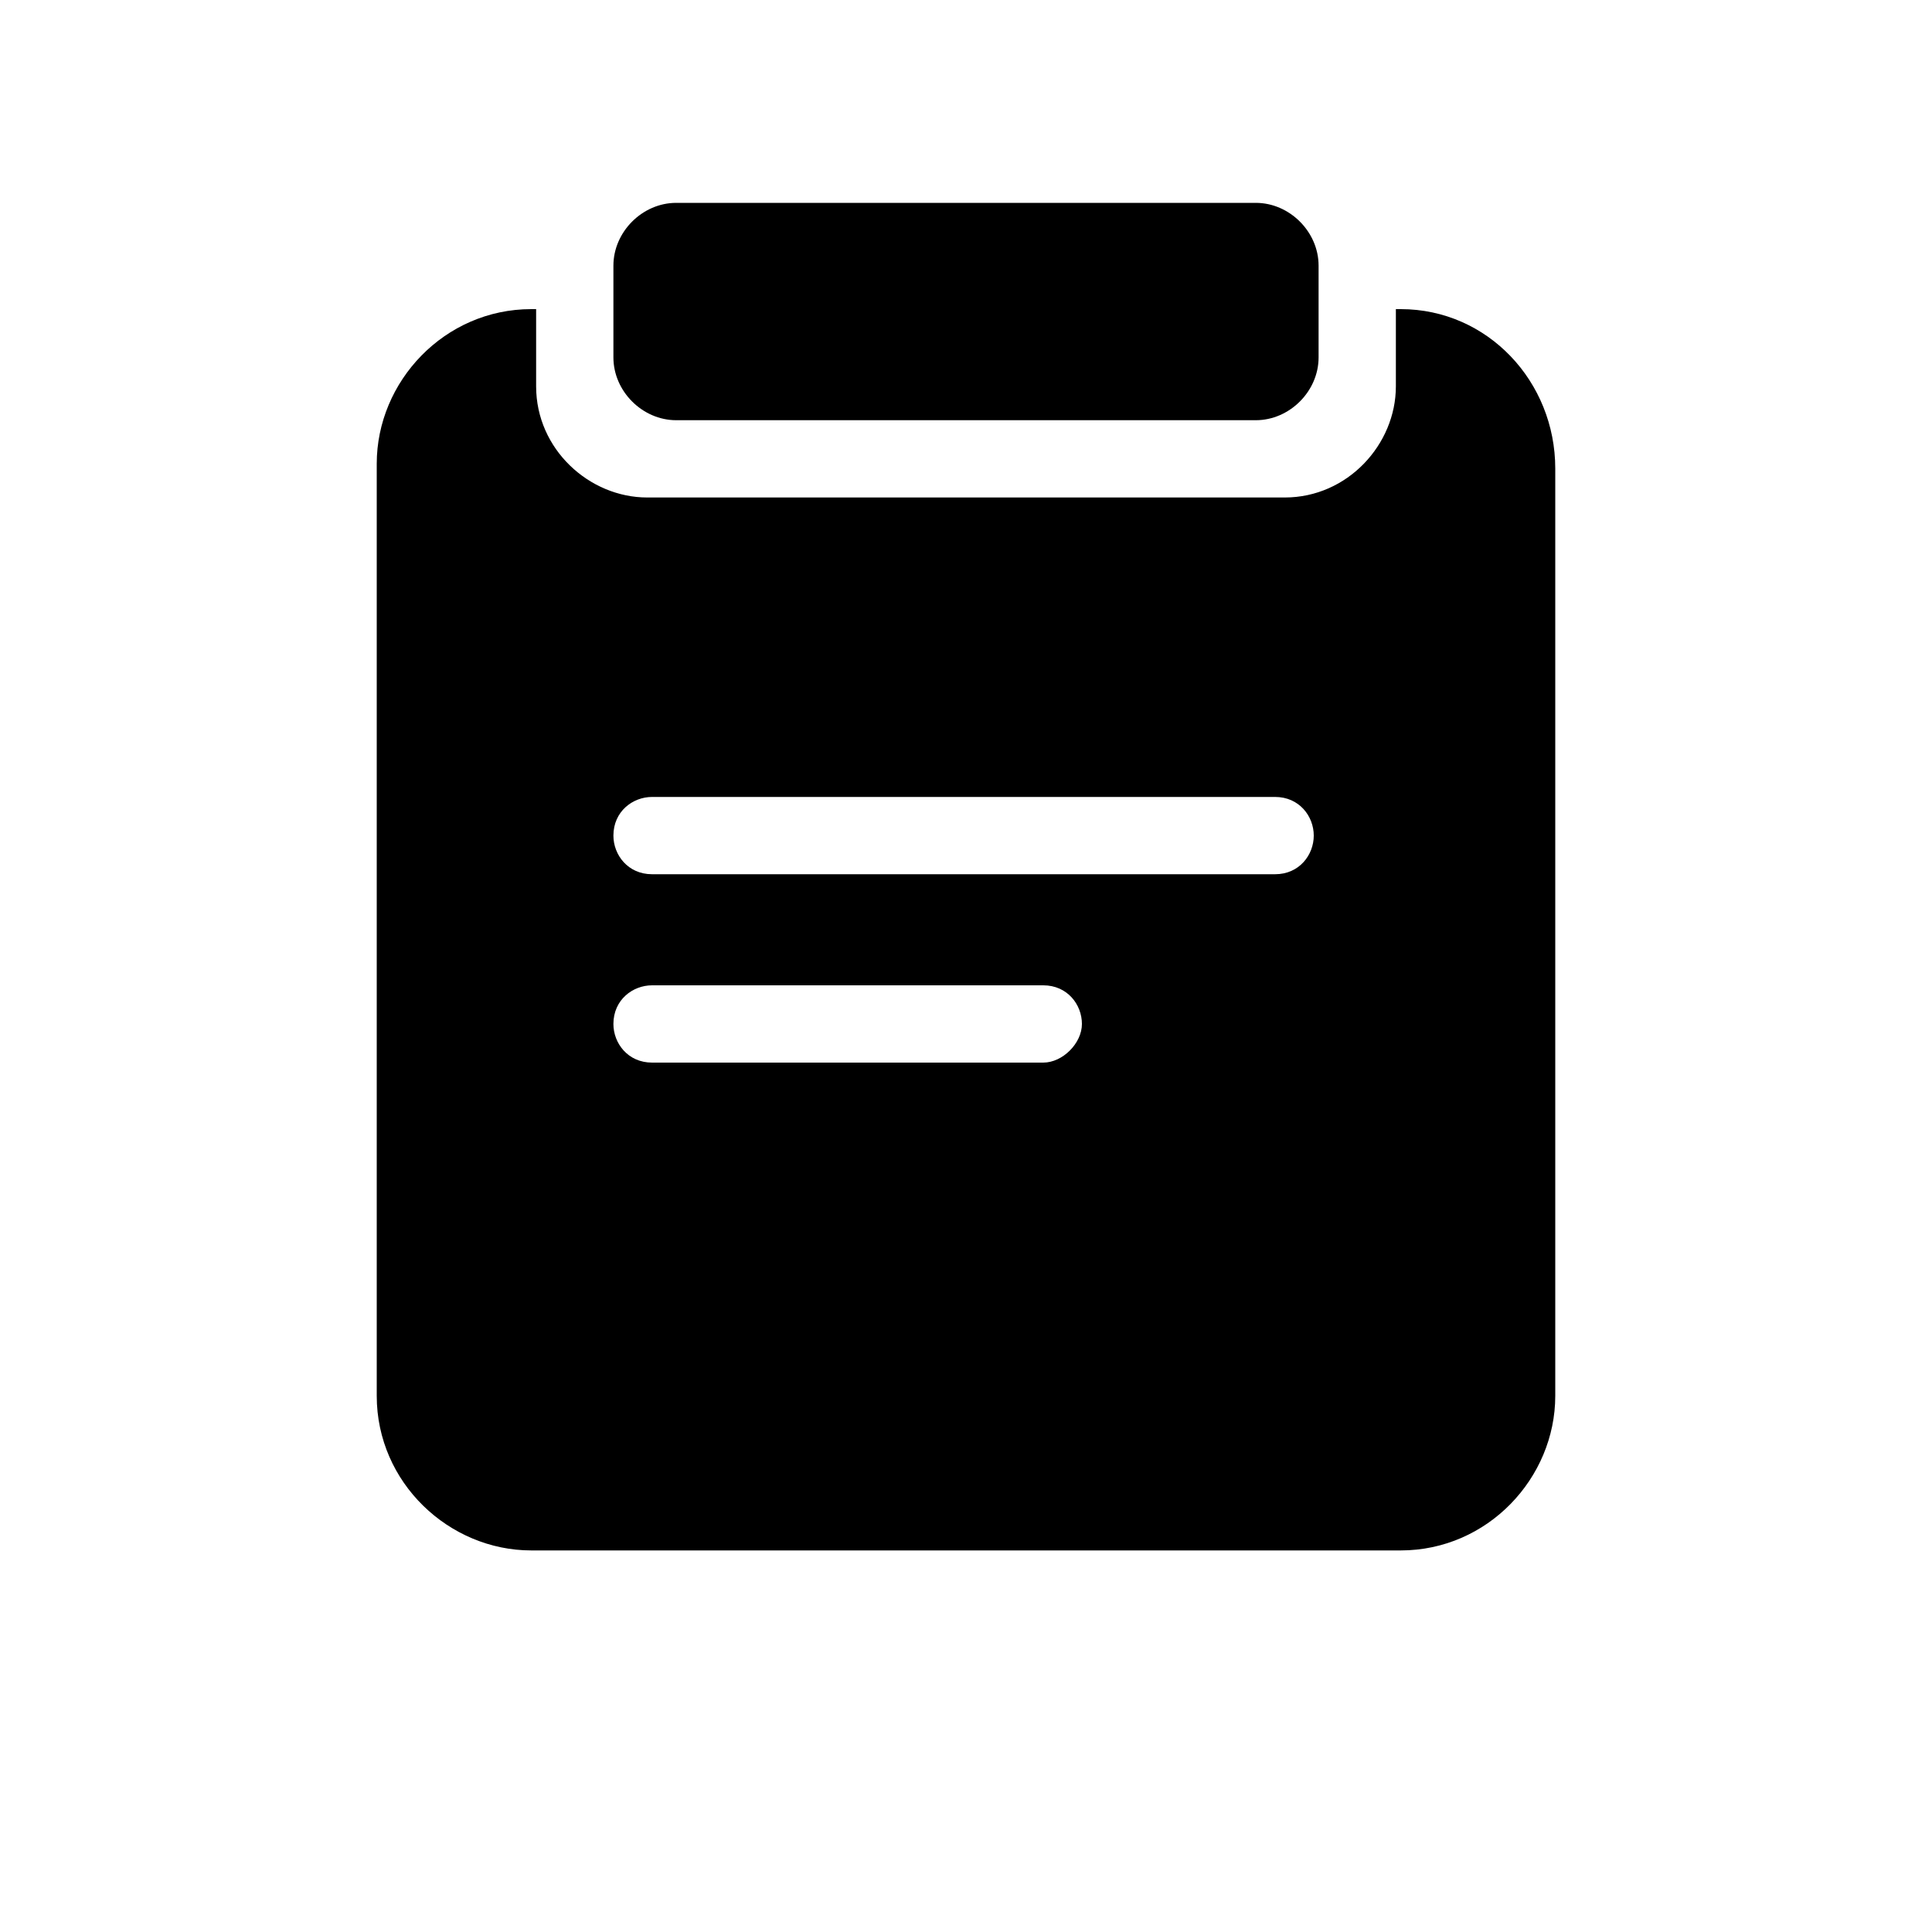
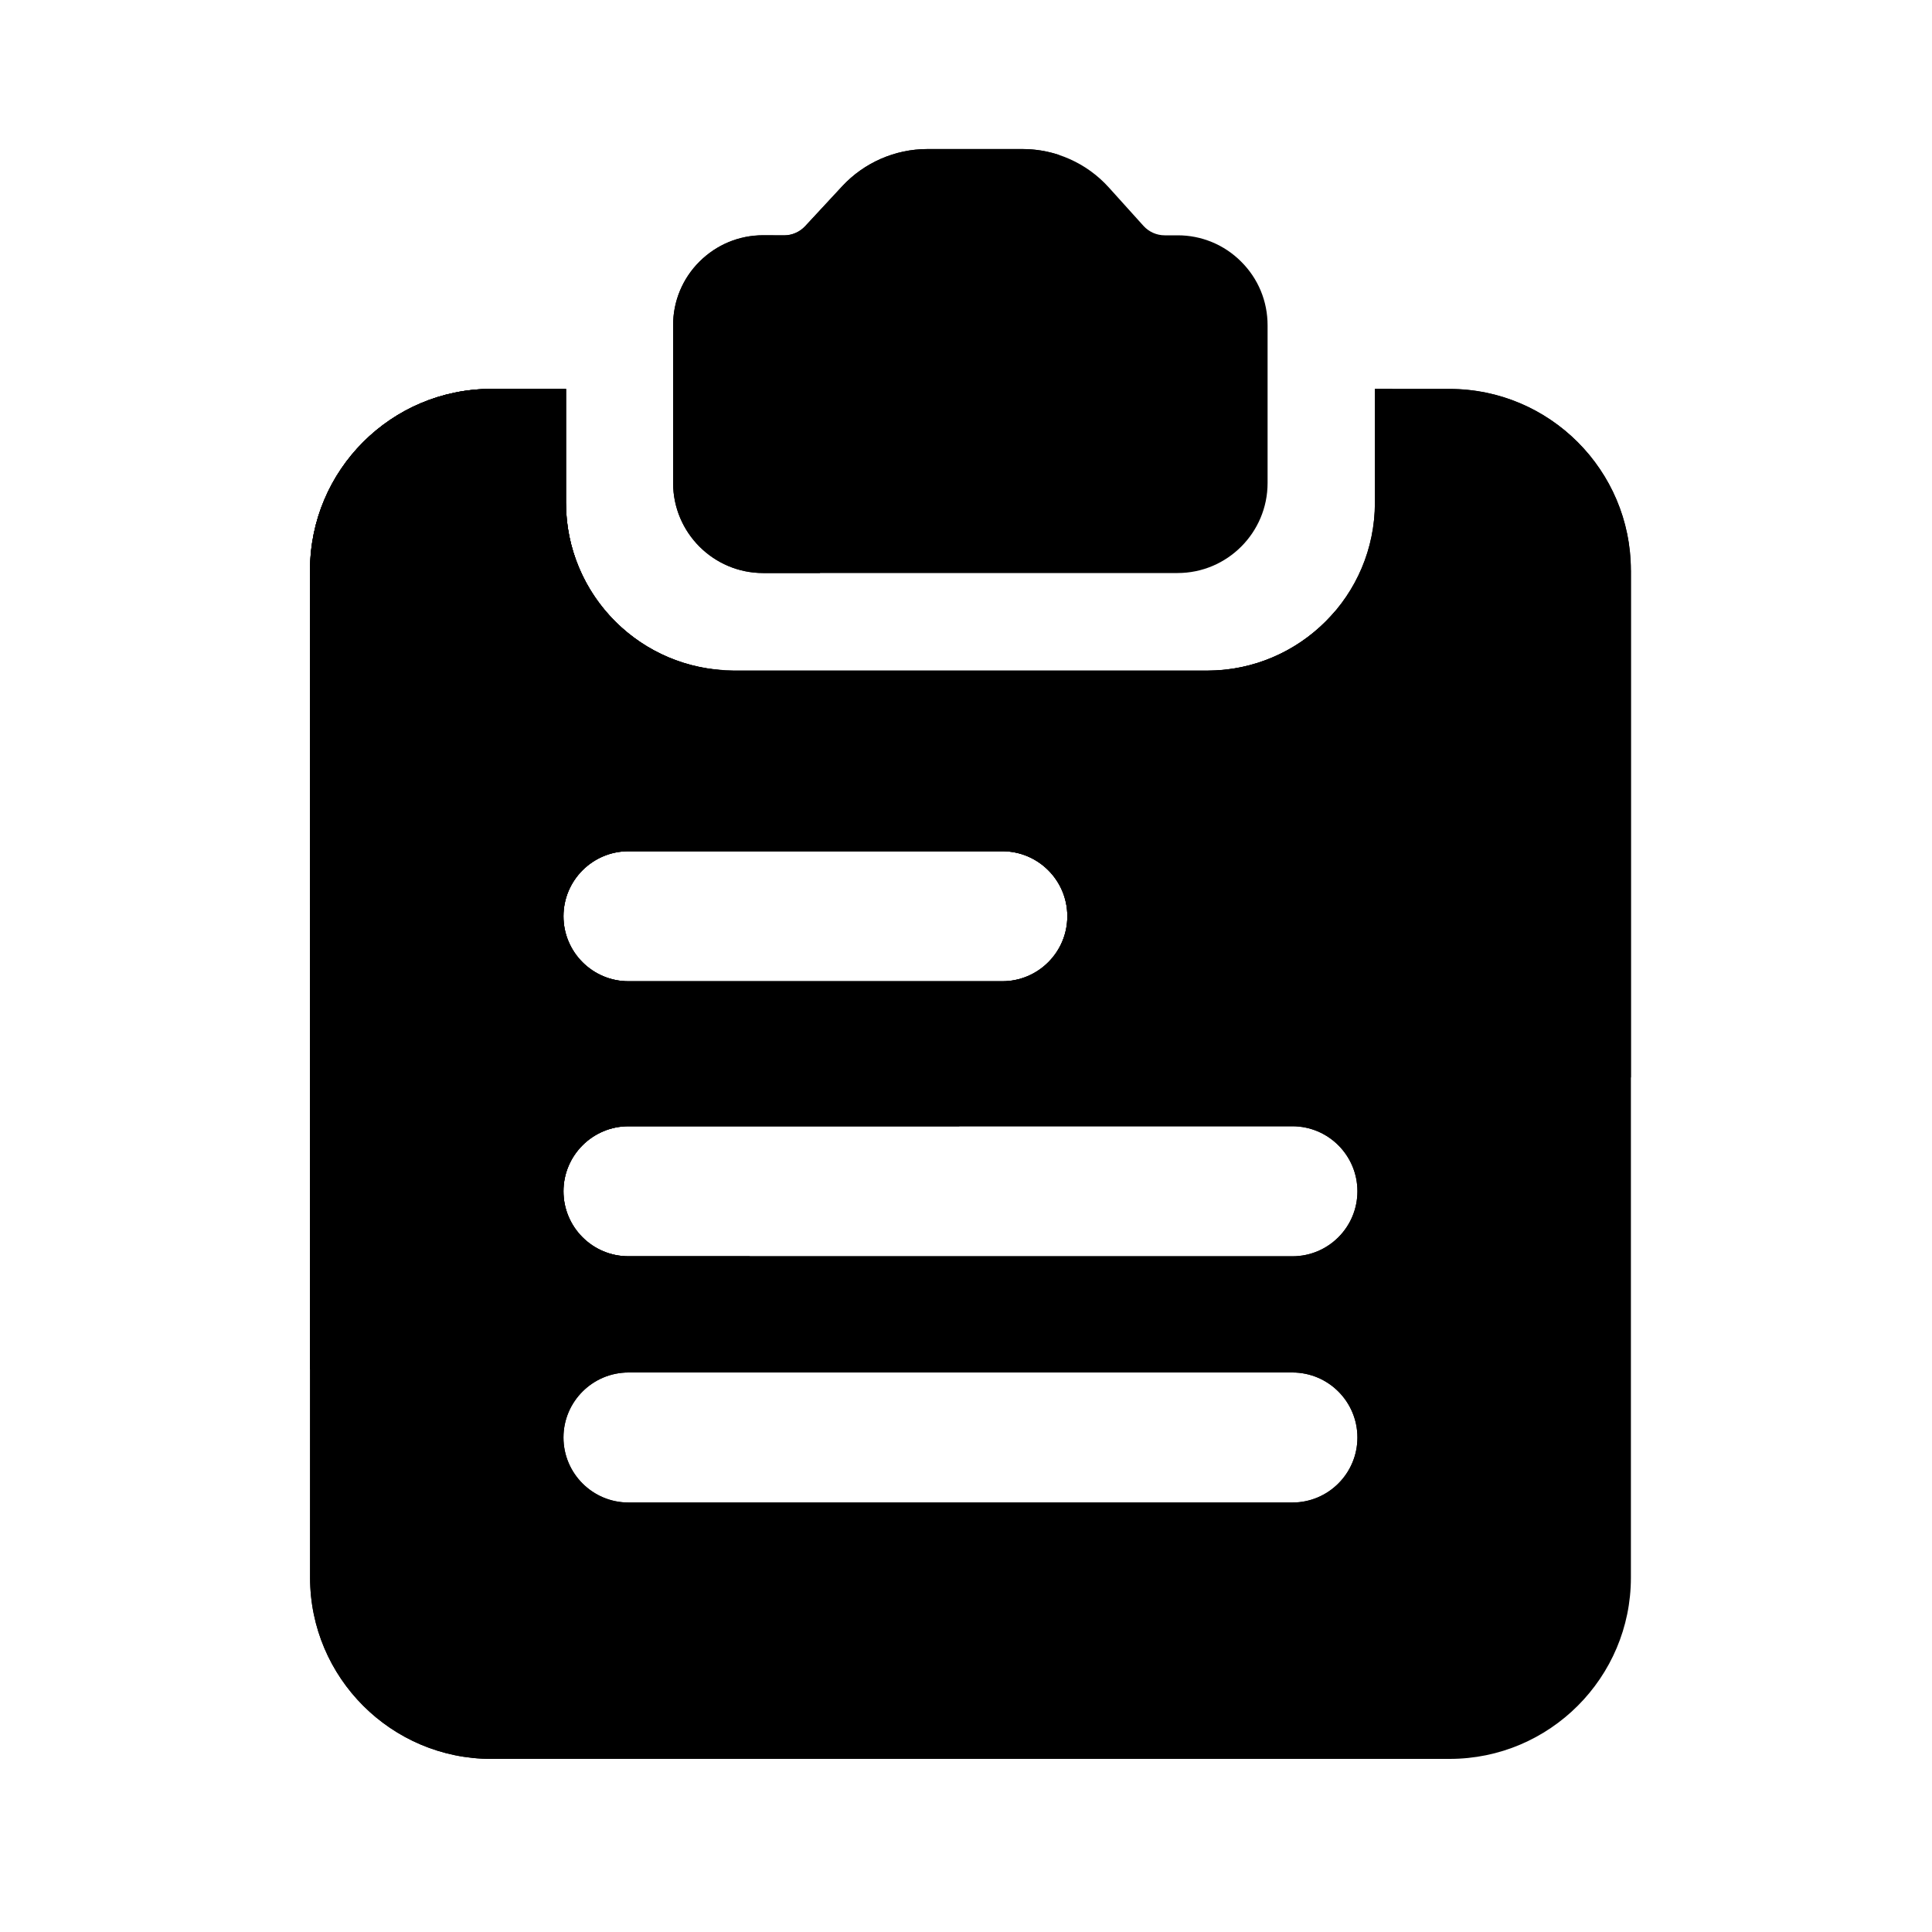
- <svg xmlns="http://www.w3.org/2000/svg" t="1745309111427" class="icon" viewBox="0 0 1024 1024" version="1.1" p-id="3563" width="200" height="200">
-   <path d="M742.4 163.84h-2.56V204.8c0 30.72-25.6 58.88-58.88 58.88H343.04c-30.72 0-58.88-25.6-58.88-58.88V163.84H281.6c-46.08 0-81.92 38.4-81.92 81.92v494.08c0 46.08 38.4 81.92 81.92 81.92h460.8c46.08 0 81.92-38.4 81.92-81.92V248.32c0-46.08-35.84-84.48-81.92-84.48zM552.96 563.2h-207.36c-12.8 0-20.48-10.24-20.48-20.48 0-12.8 10.24-20.48 20.48-20.48h207.36c12.8 0 20.48 10.24 20.48 20.48s-10.24 20.48-20.48 20.48z m122.88-99.84H345.6c-12.8 0-20.48-10.24-20.48-20.48 0-12.8 10.24-20.48 20.48-20.48h330.24c12.8 0 20.48 10.24 20.48 20.48s-7.68 20.48-20.48 20.48z m0 0" p-id="3564" fill="currentColor" />
-   <path d="M358.4 222.72h307.2c17.92 0 33.28-15.36 33.28-33.28V140.8c0-17.92-15.36-33.28-33.28-33.28H358.4c-17.92 0-33.28 15.36-33.28 33.28v48.64c0 17.92 15.36 33.28 33.28 33.28z m0 0" p-id="3565" fill="currentColor" data-spm-anchor-id="a313x.search_index.0.i1.51023a81UnBQut" class="selected">
-     </path>
+ <svg xmlns="http://www.w3.org/2000/svg" t="1747310123117" class="icon" viewBox="0 0 1024 1024" version="1.1" p-id="11661" width="200" height="200">
+   <path d="M404.48 303.718h219.648c26.317 0 47.718-21.402 47.718-47.718V172.442c0-12.8-4.966-24.781-14.029-33.792a47.324 47.324 0 0 0-33.69-13.926h-6.758-0.051c-4.301 0-8.397-1.843-11.264-5.018l-18.33-20.326a61.614 61.614 0 0 0-45.722-20.378H491.52c-17.05 0-33.485 7.168-45.107 19.661l-19.661 21.197c-2.867 3.072-6.912 4.864-11.11 4.864h-0.051l-10.957-0.051H404.48c-12.749 0-24.678 4.966-33.69 13.926a47.36 47.36 0 0 0-14.029 33.792v83.558c0 26.368 21.402 47.77 47.718 47.77z" fill="currentColor" p-id="11662" />
+   <path d="M768.307 206.131h-39.578v60.262c0 49.203-39.885 89.037-89.037 89.037H389.018c-49.203 0-89.037-39.885-89.037-89.037V206.131h-39.578c-52.992 0-96.051 43.11-96.051 96.051v534.016c0 52.992 43.11 96.051 96.051 96.051h507.955c52.992 0 96.051-43.11 96.051-96.051V302.234c-0.051-52.992-43.11-96.102-96.102-96.102z m-435.2 245.043h198.144c19.046 0 34.458 15.462 34.458 34.458s-15.462 34.458-34.458 34.458h-198.144c-19.046 0-34.458-15.462-34.458-34.458s15.411-34.458 34.458-34.458z m351.898 345.19H333.107c-19.046 0-34.458-15.462-34.458-34.458s15.462-34.458 34.458-34.458h351.898c19.046 0 34.458 15.462 34.458 34.458s-15.411 34.458-34.458 34.458z m0-130.509H333.107c-19.046 0-34.458-15.462-34.458-34.458s15.462-34.458 34.458-34.458h351.898c19.046 0 34.458 15.462 34.458 34.458s-15.411 34.458-34.458 34.458z" fill="currentColor" p-id="11663" />
+   <path d="M864.358 302.234c0-52.992-43.11-96.051-96.051-96.051h-39.578v60.262c0 49.203-39.885 89.037-89.037 89.037H389.018c-49.203 0-89.037-39.885-89.037-89.037V206.131h-39.578c-52.992 0-96.051 43.11-96.051 96.051v534.016c0 52.992 43.11 96.051 96.051 96.051h163.174c199.117-41.114 363.008-178.534 440.832-361.37V302.234zM333.107 451.174h198.144c19.046 0 34.458 15.462 34.458 34.458s-15.411 34.458-34.458 34.458h-198.144c-19.046 0-34.458-15.462-34.458-34.458s15.411-34.458 34.458-34.458z m351.898 345.19H333.107c-19.046 0-34.458-15.462-34.458-34.458 0-19.046 15.462-34.458 34.458-34.458h351.898c19.046 0 34.458 15.462 34.458 34.458 0 18.995-15.411 34.458-34.458 34.458z m0-130.509H333.107c-19.046 0-34.458-15.411-34.458-34.458 0-19.046 15.462-34.458 34.458-34.458h351.898c19.046 0 34.458 15.462 34.458 34.458 0 19.046-15.411 34.458-34.458 34.458z" fill="currentColor" p-id="11664" />
+   <path d="M728.73 206.131v47.411c3.686-15.565 6.758-31.386 9.216-47.411h-9.216zM397.517 665.856H333.107c-19.046 0-34.458-15.411-34.458-34.458 0-19.046 15.462-34.458 34.458-34.458h175.258c89.651-69.99 159.437-164.301 199.322-273.05-16.333 19.302-40.704 31.59-67.994 31.59H389.018c-49.203 0-89.037-39.885-89.037-89.037V206.131h-39.578c-52.992 0-96.051 43.11-96.051 96.051v423.578c83.149-4.454 161.997-25.498 233.165-59.904zM333.107 451.174h198.144c19.046 0 34.458 15.462 34.458 34.458s-15.411 34.458-34.458 34.458h-198.144c-19.046 0-34.458-15.462-34.458-34.458s15.411-34.458 34.458-34.458z" fill="currentColor" p-id="11665" />
+   <path d="M382.874 355.123c-46.336-3.174-82.944-41.626-82.944-88.73V206.131h-39.578c-52.992 0-96.051 43.11-96.051 96.051V479.744c81.613-26.214 155.802-69.12 218.573-124.621zM561.357 82.125c-6.144-2.048-12.698-3.123-19.302-3.123H491.52c-17.05 0-33.485 7.168-45.107 19.712l-19.661 21.197c-2.867 3.072-6.912 4.864-11.11 4.864h-0.051l-10.957-0.051H404.48c-12.749 0-24.678 4.966-33.69 13.926a47.36 47.36 0 0 0-14.029 33.792V256c0 26.317 21.402 47.718 47.718 47.718h30.054c56.627-63.437 100.301-138.701 126.822-221.594z" fill="currentColor" p-id="11666" />
</svg>
